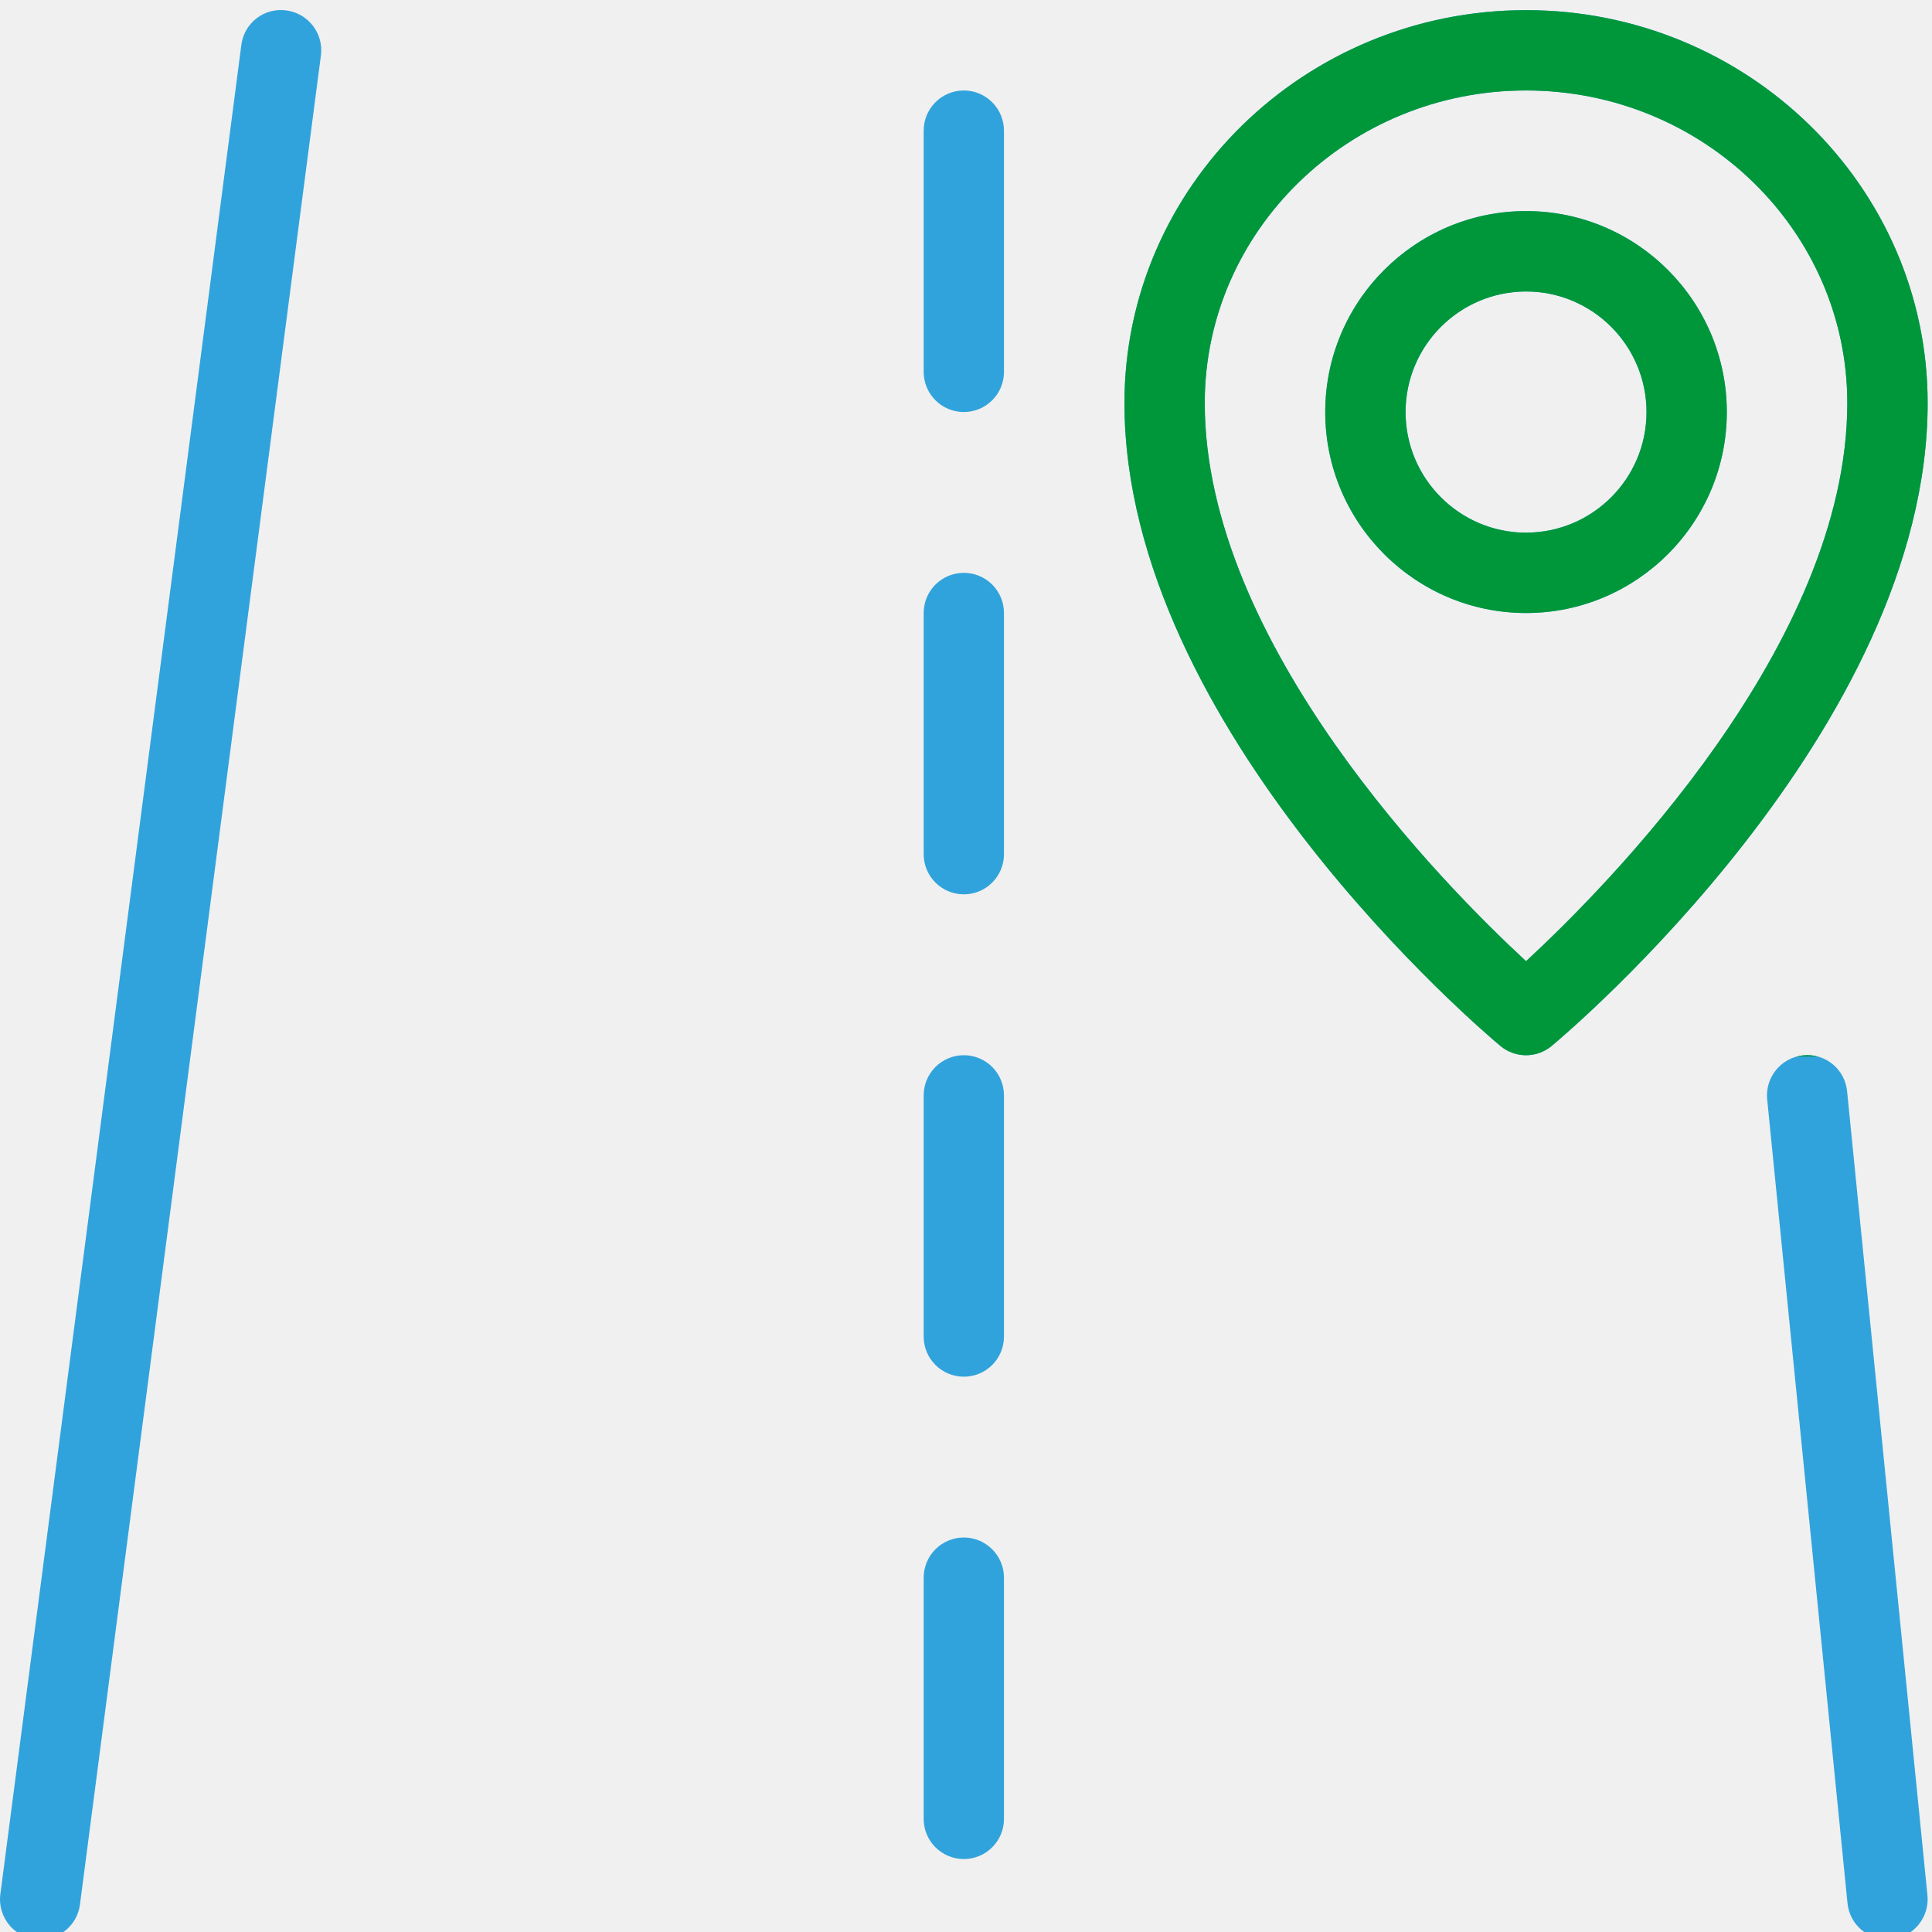
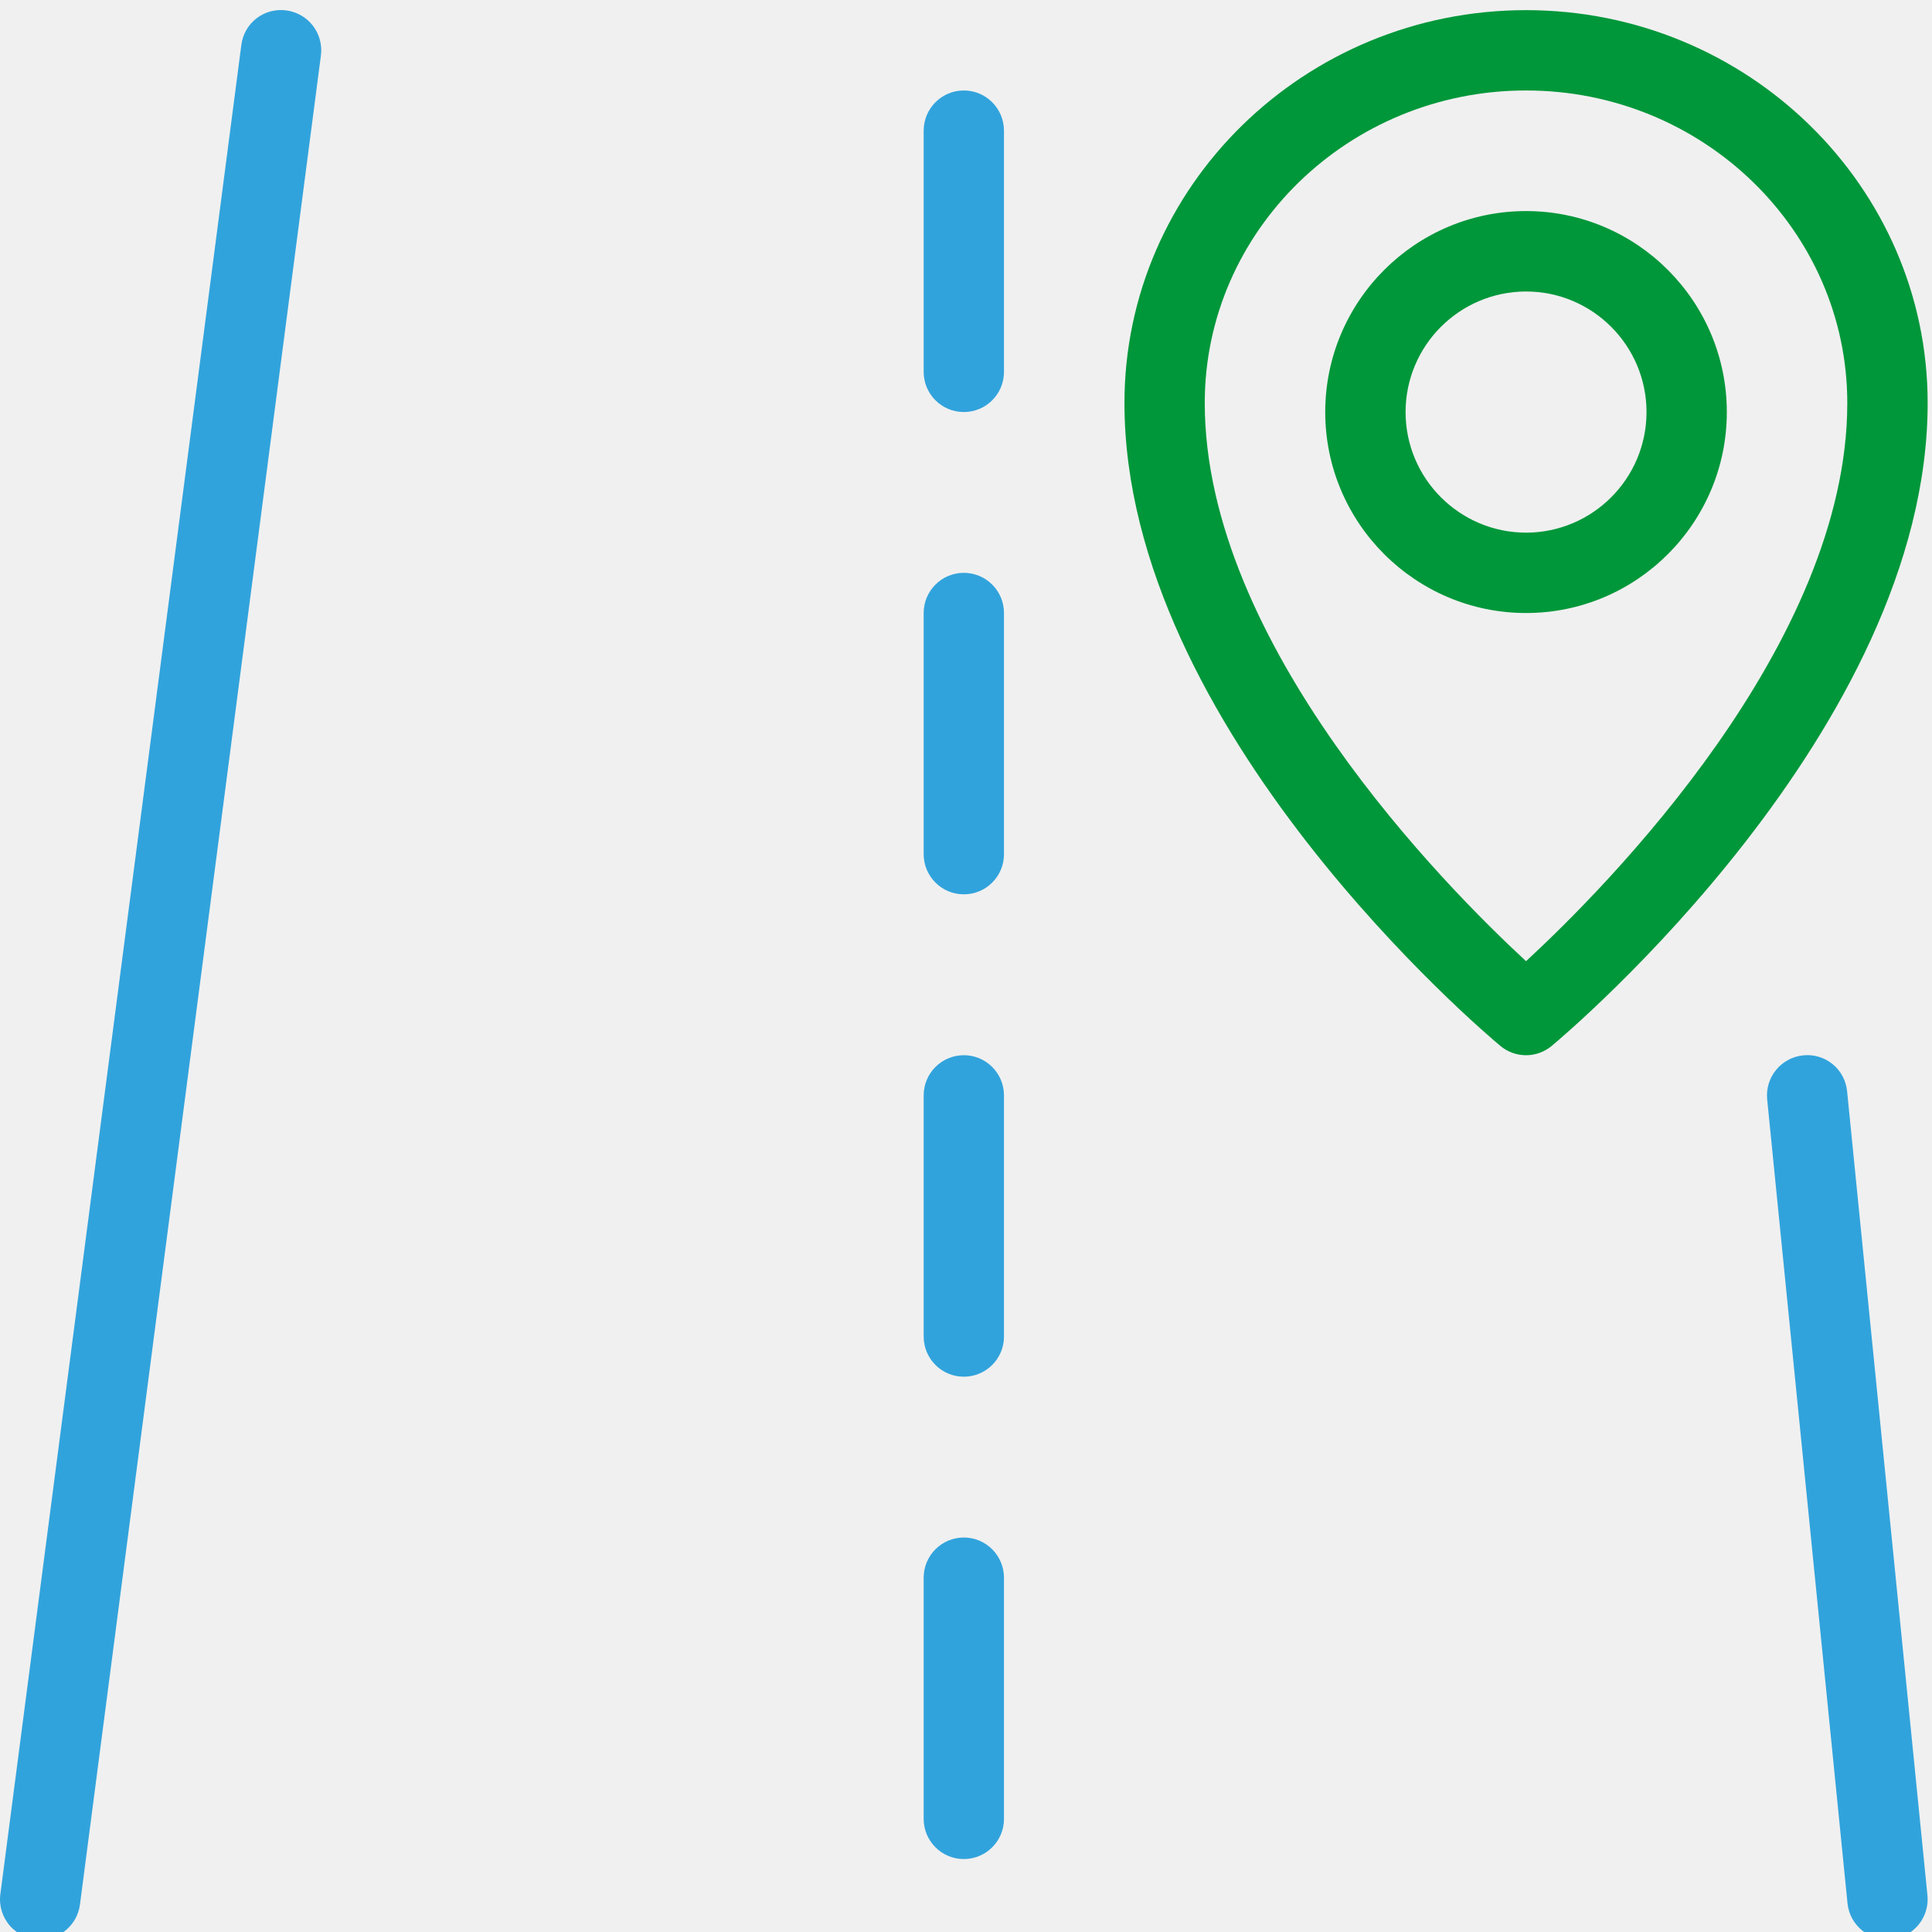
- <svg xmlns="http://www.w3.org/2000/svg" xmlns:xlink="http://www.w3.org/1999/xlink" width="64" height="64" viewBox="0 0 64 64">
-   <defs>
-     <path d="M50.552 31.84c-2.662-2.459-10.643-10.5-10.643-18.49 0-5.707 4.775-10.353 10.643-10.353s10.642 4.646 10.642 10.354c0 7.99-7.98 16.03-10.642 18.49m0-31.505c-7.335 0-13.303 5.837-13.303 13.015 0 10.794 11.943 20.872 12.452 21.296a1.326 1.326 0 0 0 1.701 0c.511-.424 12.454-10.502 12.454-21.296 0-7.178-5.97-13.015-13.304-13.015m.001 17.31a4 4 0 0 1-3.992-3.995 3.999 3.999 0 0 1 3.992-3.995c2.2 0 3.99 1.792 3.99 3.995a3.997 3.997 0 0 1-3.99 3.994m0-10.653c-3.668 0-6.653 2.987-6.653 6.659 0 3.67 2.985 6.656 6.653 6.656 3.668 0 6.65-2.987 6.65-6.656 0-3.672-2.982-6.659-6.65-6.659m-18.625 43.94a1.33 1.33 0 0 0-1.33 1.332v7.99a1.33 1.33 0 1 0 2.66-.001v-7.989c0-.735-.596-1.332-1.33-1.332m0-15.977a1.33 1.33 0 0 0-1.33 1.332v7.988a1.33 1.33 0 1 0 2.66 0v-7.988a1.33 1.33 0 0 0-1.33-1.332m0-15.979a1.33 1.33 0 0 0-1.33 1.33v7.99a1.33 1.33 0 1 0 2.66 0v-7.99a1.33 1.33 0 0 0-1.33-1.33m0-15.979c-.736 0-1.33.598-1.33 1.332v7.99a1.33 1.33 0 1 0 2.66 0v-7.99c0-.734-.596-1.332-1.33-1.332M9.484.345a1.319 1.319 0 0 0-1.49 1.15L.012 62.745a1.328 1.328 0 0 0 1.32 1.503 1.33 1.33 0 0 0 1.317-1.159L10.63 1.84A1.33 1.33 0 0 0 9.484.345M59.732 34.96a1.334 1.334 0 0 0-1.192 1.459l2.661 26.63a1.332 1.332 0 0 0 1.456 1.192 1.333 1.333 0 0 0 1.192-1.457l-2.661-26.63a1.322 1.322 0 0 0-1.456-1.194" id="a" />
-   </defs>
+ <svg xmlns="http://www.w3.org/2000/svg" width="64" height="64" viewBox="0 0 64 64">
  <g fill="none" fill-rule="evenodd">
-     <mask id="b" fill="#fff">
-       <use xlink:href="#a" />
-     </mask>
-     <use fill="#31A3DC" xlink:href="#a" />
-     <path fill="#00973A" mask="url(#b)" d="M36 0h28.333v35H36z" />
+     <path d="M31.928 50.932a1.33 1.33 0 0 0-1.33 1.332v7.99a1.33 1.33 0 1 0 2.66-.001v-7.989c0-.735-.596-1.332-1.33-1.332m0-15.977a1.33 1.33 0 0 0-1.33 1.332v7.988a1.33 1.33 0 1 0 2.66 0v-7.988a1.33 1.33 0 0 0-1.33-1.332m0-15.979a1.33 1.33 0 0 0-1.33 1.33v7.99a1.33 1.33 0 1 0 2.66 0v-7.99a1.33 1.33 0 0 0-1.33-1.33m0-15.979c-.736 0-1.33.598-1.33 1.332v7.99a1.33 1.33 0 1 0 2.66 0v-7.99c0-.734-.596-1.332-1.33-1.332M9.484.345a1.319 1.319 0 0 0-1.49 1.15L.012 62.745a1.328 1.328 0 0 0 1.32 1.503 1.33 1.33 0 0 0 1.317-1.159L10.63 1.84A1.33 1.33 0 0 0 9.484.345M59.732 34.96a1.334 1.334 0 0 0-1.192 1.459l2.661 26.63a1.332 1.332 0 0 0 1.456 1.192 1.333 1.333 0 0 0 1.192-1.457l-2.661-26.63a1.322 1.322 0 0 0-1.456-1.194" fill="#31A3DC" />
+     <path d="M50.552.336c-7.335 0-13.303 5.837-13.303 13.015 0 10.794 11.943 20.872 12.452 21.296a1.326 1.326 0 0 0 1.701 0c.511-.424 12.454-10.502 12.454-21.296 0-7.178-5.97-13.015-13.304-13.015m0 31.504c-2.662-2.459-10.643-10.5-10.643-18.49 0-5.707 4.775-10.353 10.643-10.353s10.642 4.646 10.642 10.354c0 7.99-7.98 16.03-10.642 18.49m.001-24.849c-3.668 0-6.653 2.987-6.653 6.659 0 3.67 2.985 6.656 6.653 6.656 3.668 0 6.65-2.987 6.65-6.656 0-3.672-2.982-6.659-6.65-6.659m0 10.653a4 4 0 0 1-3.992-3.994 3.999 3.999 0 0 1 3.992-3.995c2.2 0 3.99 1.792 3.99 3.995a3.997 3.997 0 0 1-3.99 3.994" fill="#00973A" />
  </g>
</svg>
